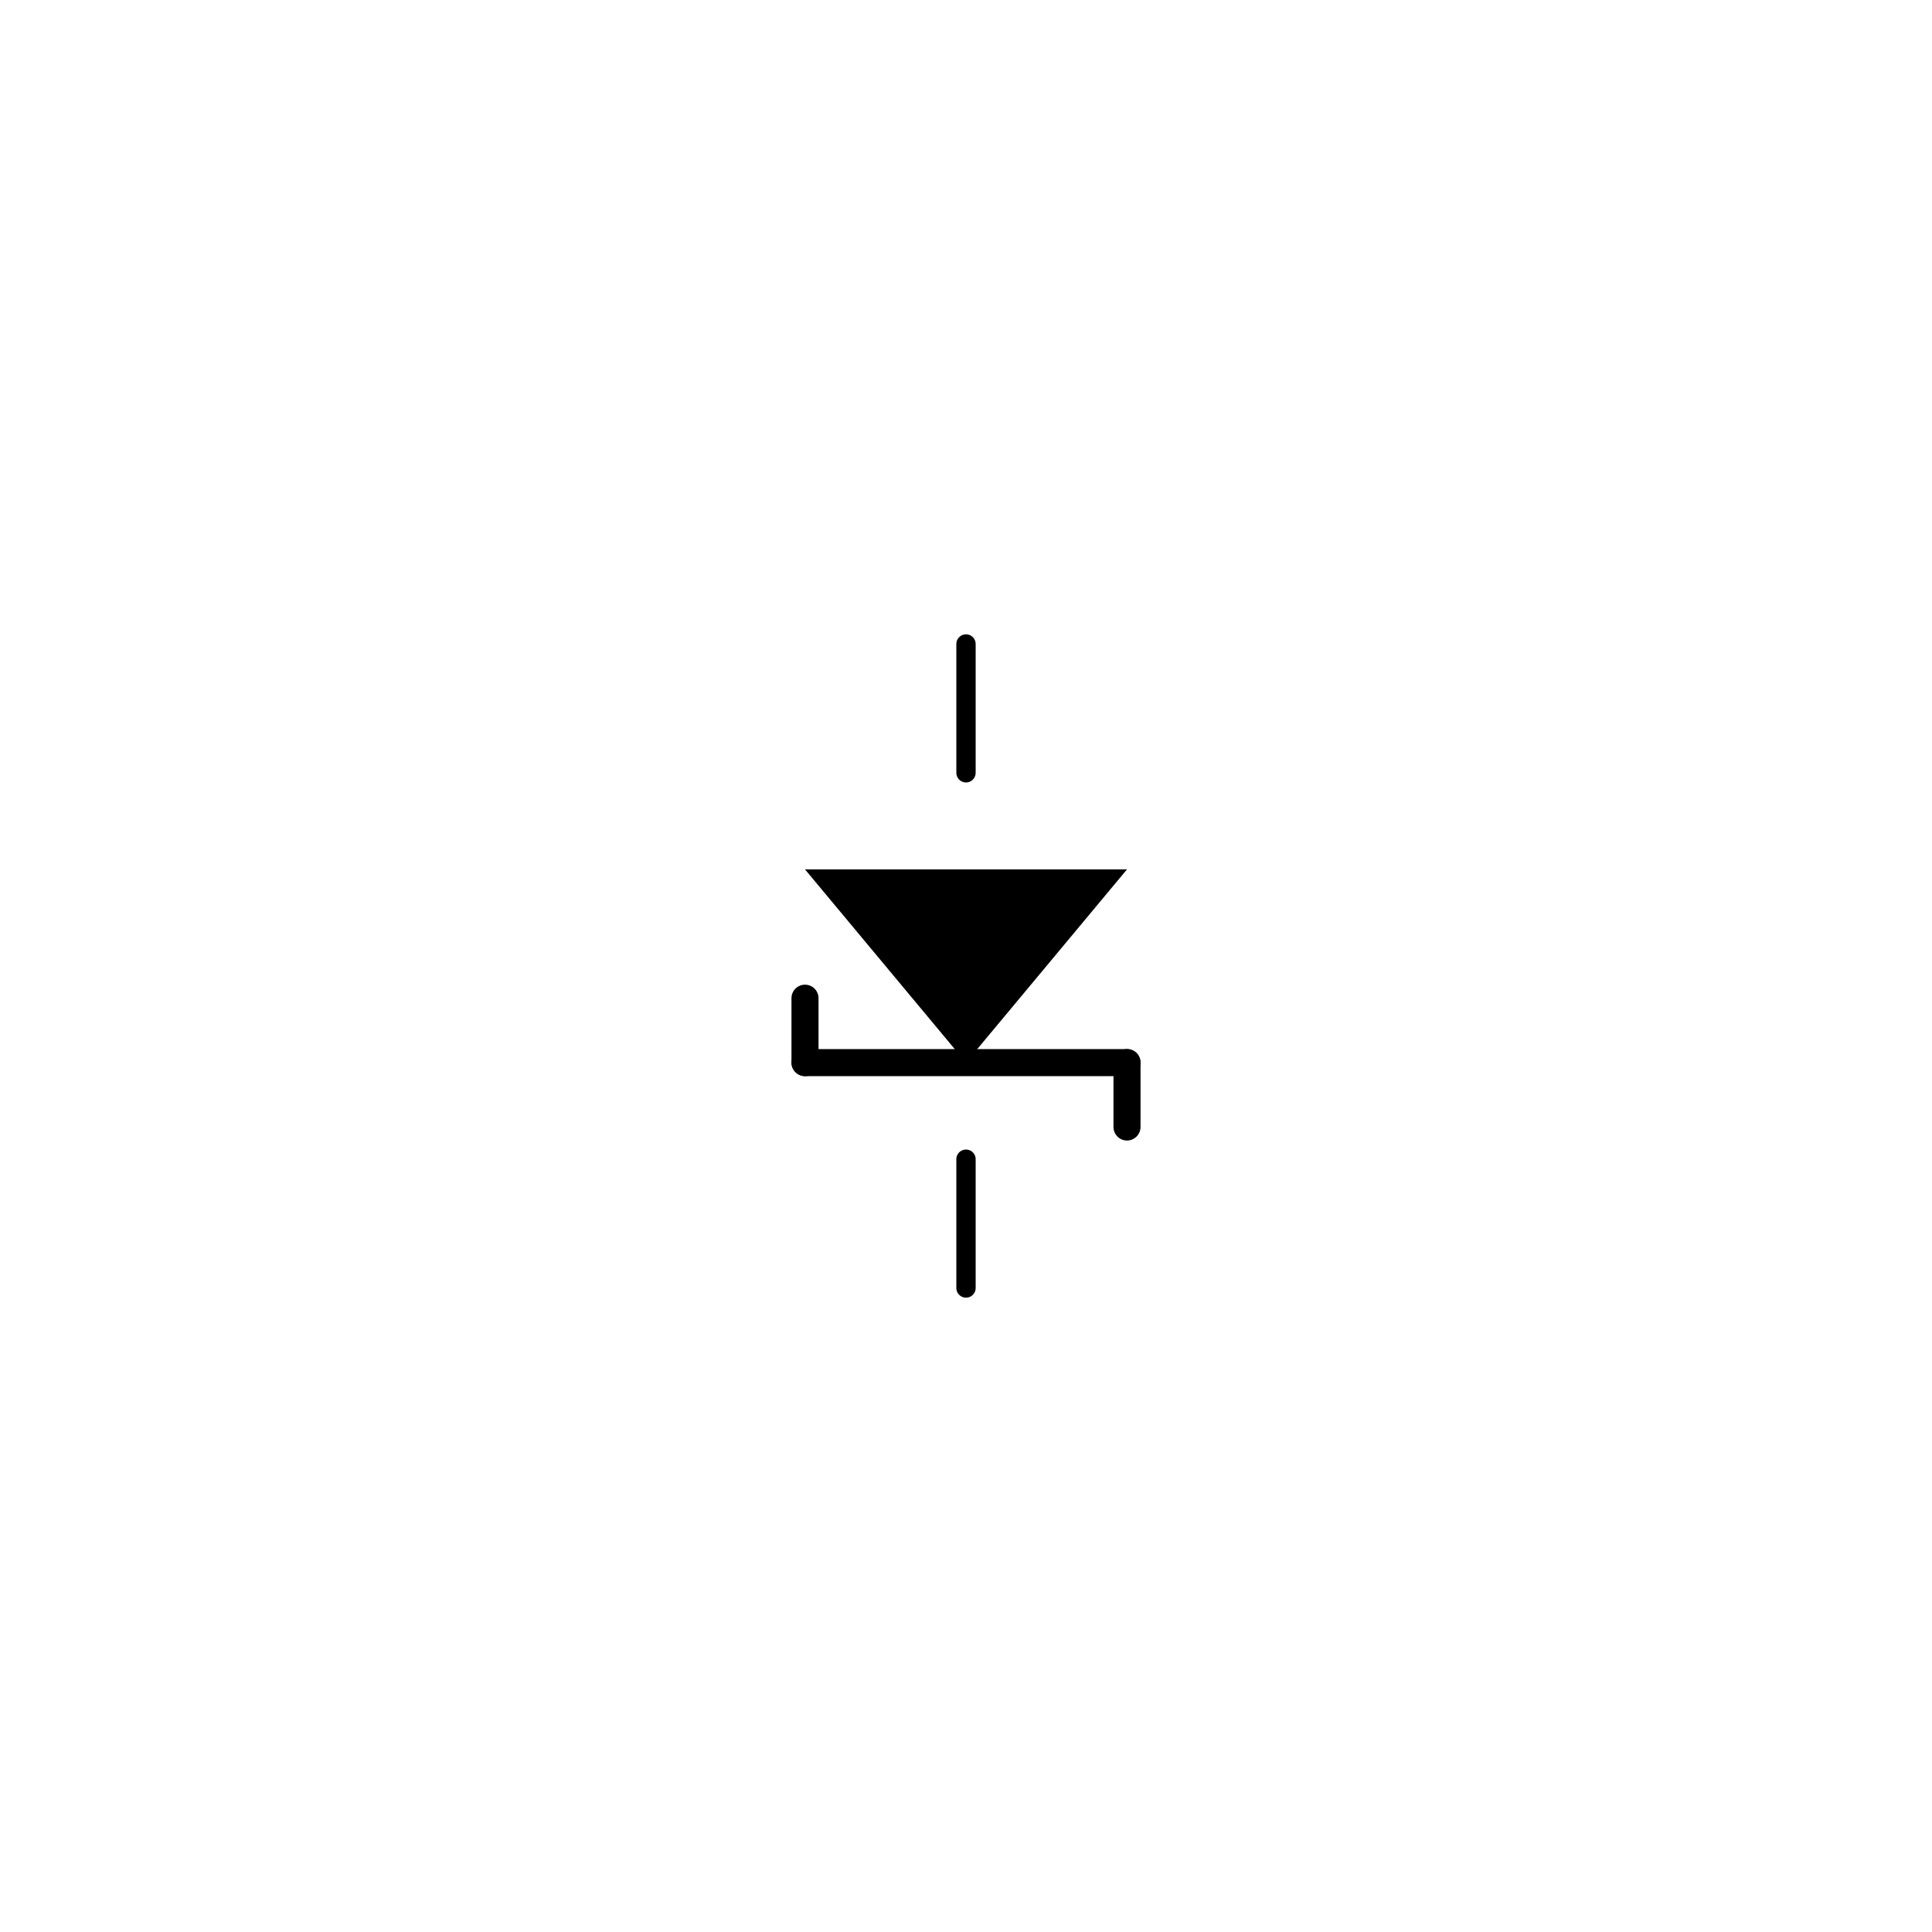
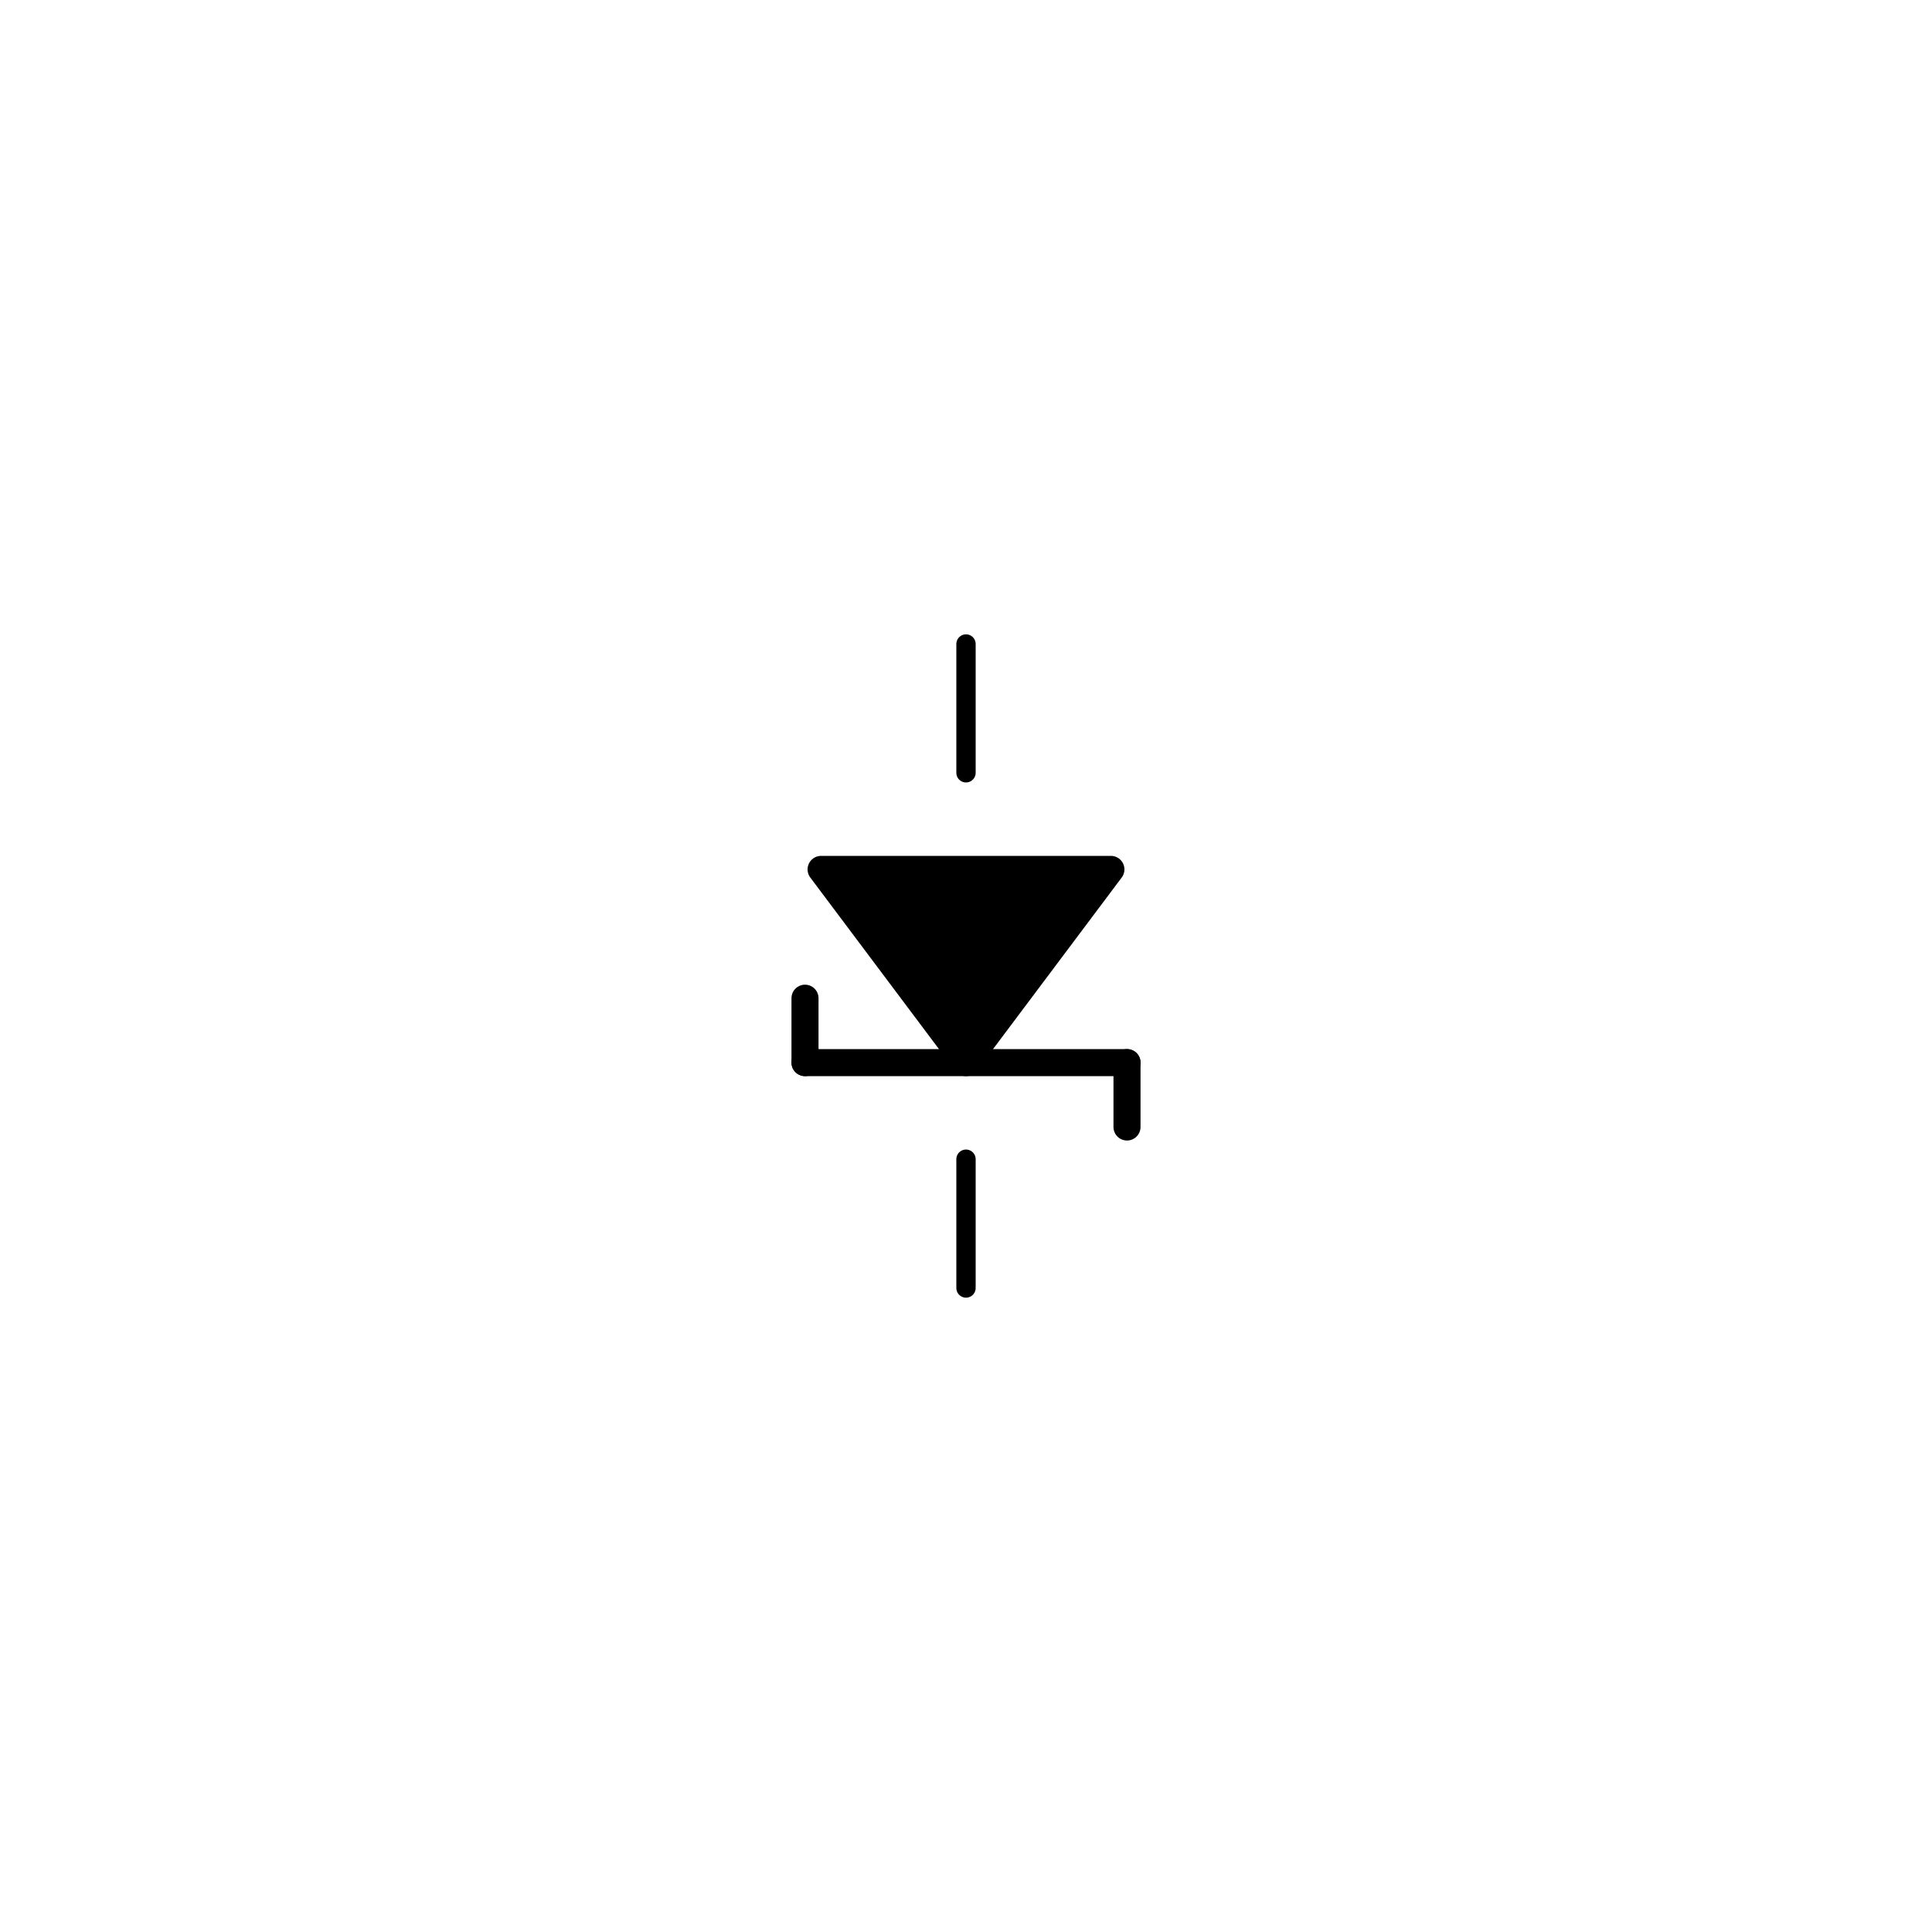
- <svg xmlns="http://www.w3.org/2000/svg" viewBox="-60 -60 120 120" width="120" height="120">
-   <path d="M 0 -20 L 0 -12" fill="none" stroke="#000" stroke-width="1.2" stroke-linecap="round" />
-   <path d="M 0 20 L 0 12" fill="none" stroke="#000" stroke-width="1.2" stroke-linecap="round" />
-   <path d="M -10 -6 L 10 -6 L 0 6 Z" fill="#000" stroke="none" />
-   <path d="M -10 6 L 10 6" fill="none" stroke="#000" stroke-width="1.68" stroke-linecap="round" />
-   <path d="M -10 6 L -10 2" fill="none" stroke="#000" stroke-width="1.68" stroke-linecap="round" />
-   <path d="M 10 6 L 10 10" fill="none" stroke="#000" stroke-width="1.68" stroke-linecap="round" />
+ <svg xmlns="http://www.w3.org/2000/svg" width="100%" height="100%" viewBox="0 0 120 120" version="1.1" xml:space="preserve" style="fill-rule:evenodd;clip-rule:evenodd;stroke-linecap:round;">
+   <g transform="matrix(1,0,0,1,60,60)">
+     <path d="M0,-20L0,-12" style="fill:none;fill-rule:nonzero;stroke:black;stroke-width:1.2px;" />
+   </g>
+   <g transform="matrix(1,0,0,1,60,60)">
+     <path d="M0,20L0,12" style="fill:none;fill-rule:nonzero;stroke:black;stroke-width:1.2px;" />
+   </g>
+   <path d="M51,54L69,54L60,66L51,54Z" style="stroke:black;stroke-width:1.68px;stroke-linecap:butt;stroke-linejoin:round;stroke-miterlimit:2;" />
+   <g transform="matrix(1,0,0,1,60,60)">
+     <path d="M-10,6L10,6" style="fill:none;fill-rule:nonzero;stroke:black;stroke-width:1.68px;" />
+   </g>
+   <g transform="matrix(1,0,0,1,60,60)">
+     <path d="M-10,6L-10,2" style="fill:none;fill-rule:nonzero;stroke:black;stroke-width:1.68px;" />
+   </g>
+   <g transform="matrix(1,0,0,1,60,60)">
+     <path d="M10,6L10,10" style="fill:none;fill-rule:nonzero;stroke:black;stroke-width:1.68px;" />
+   </g>
</svg>
